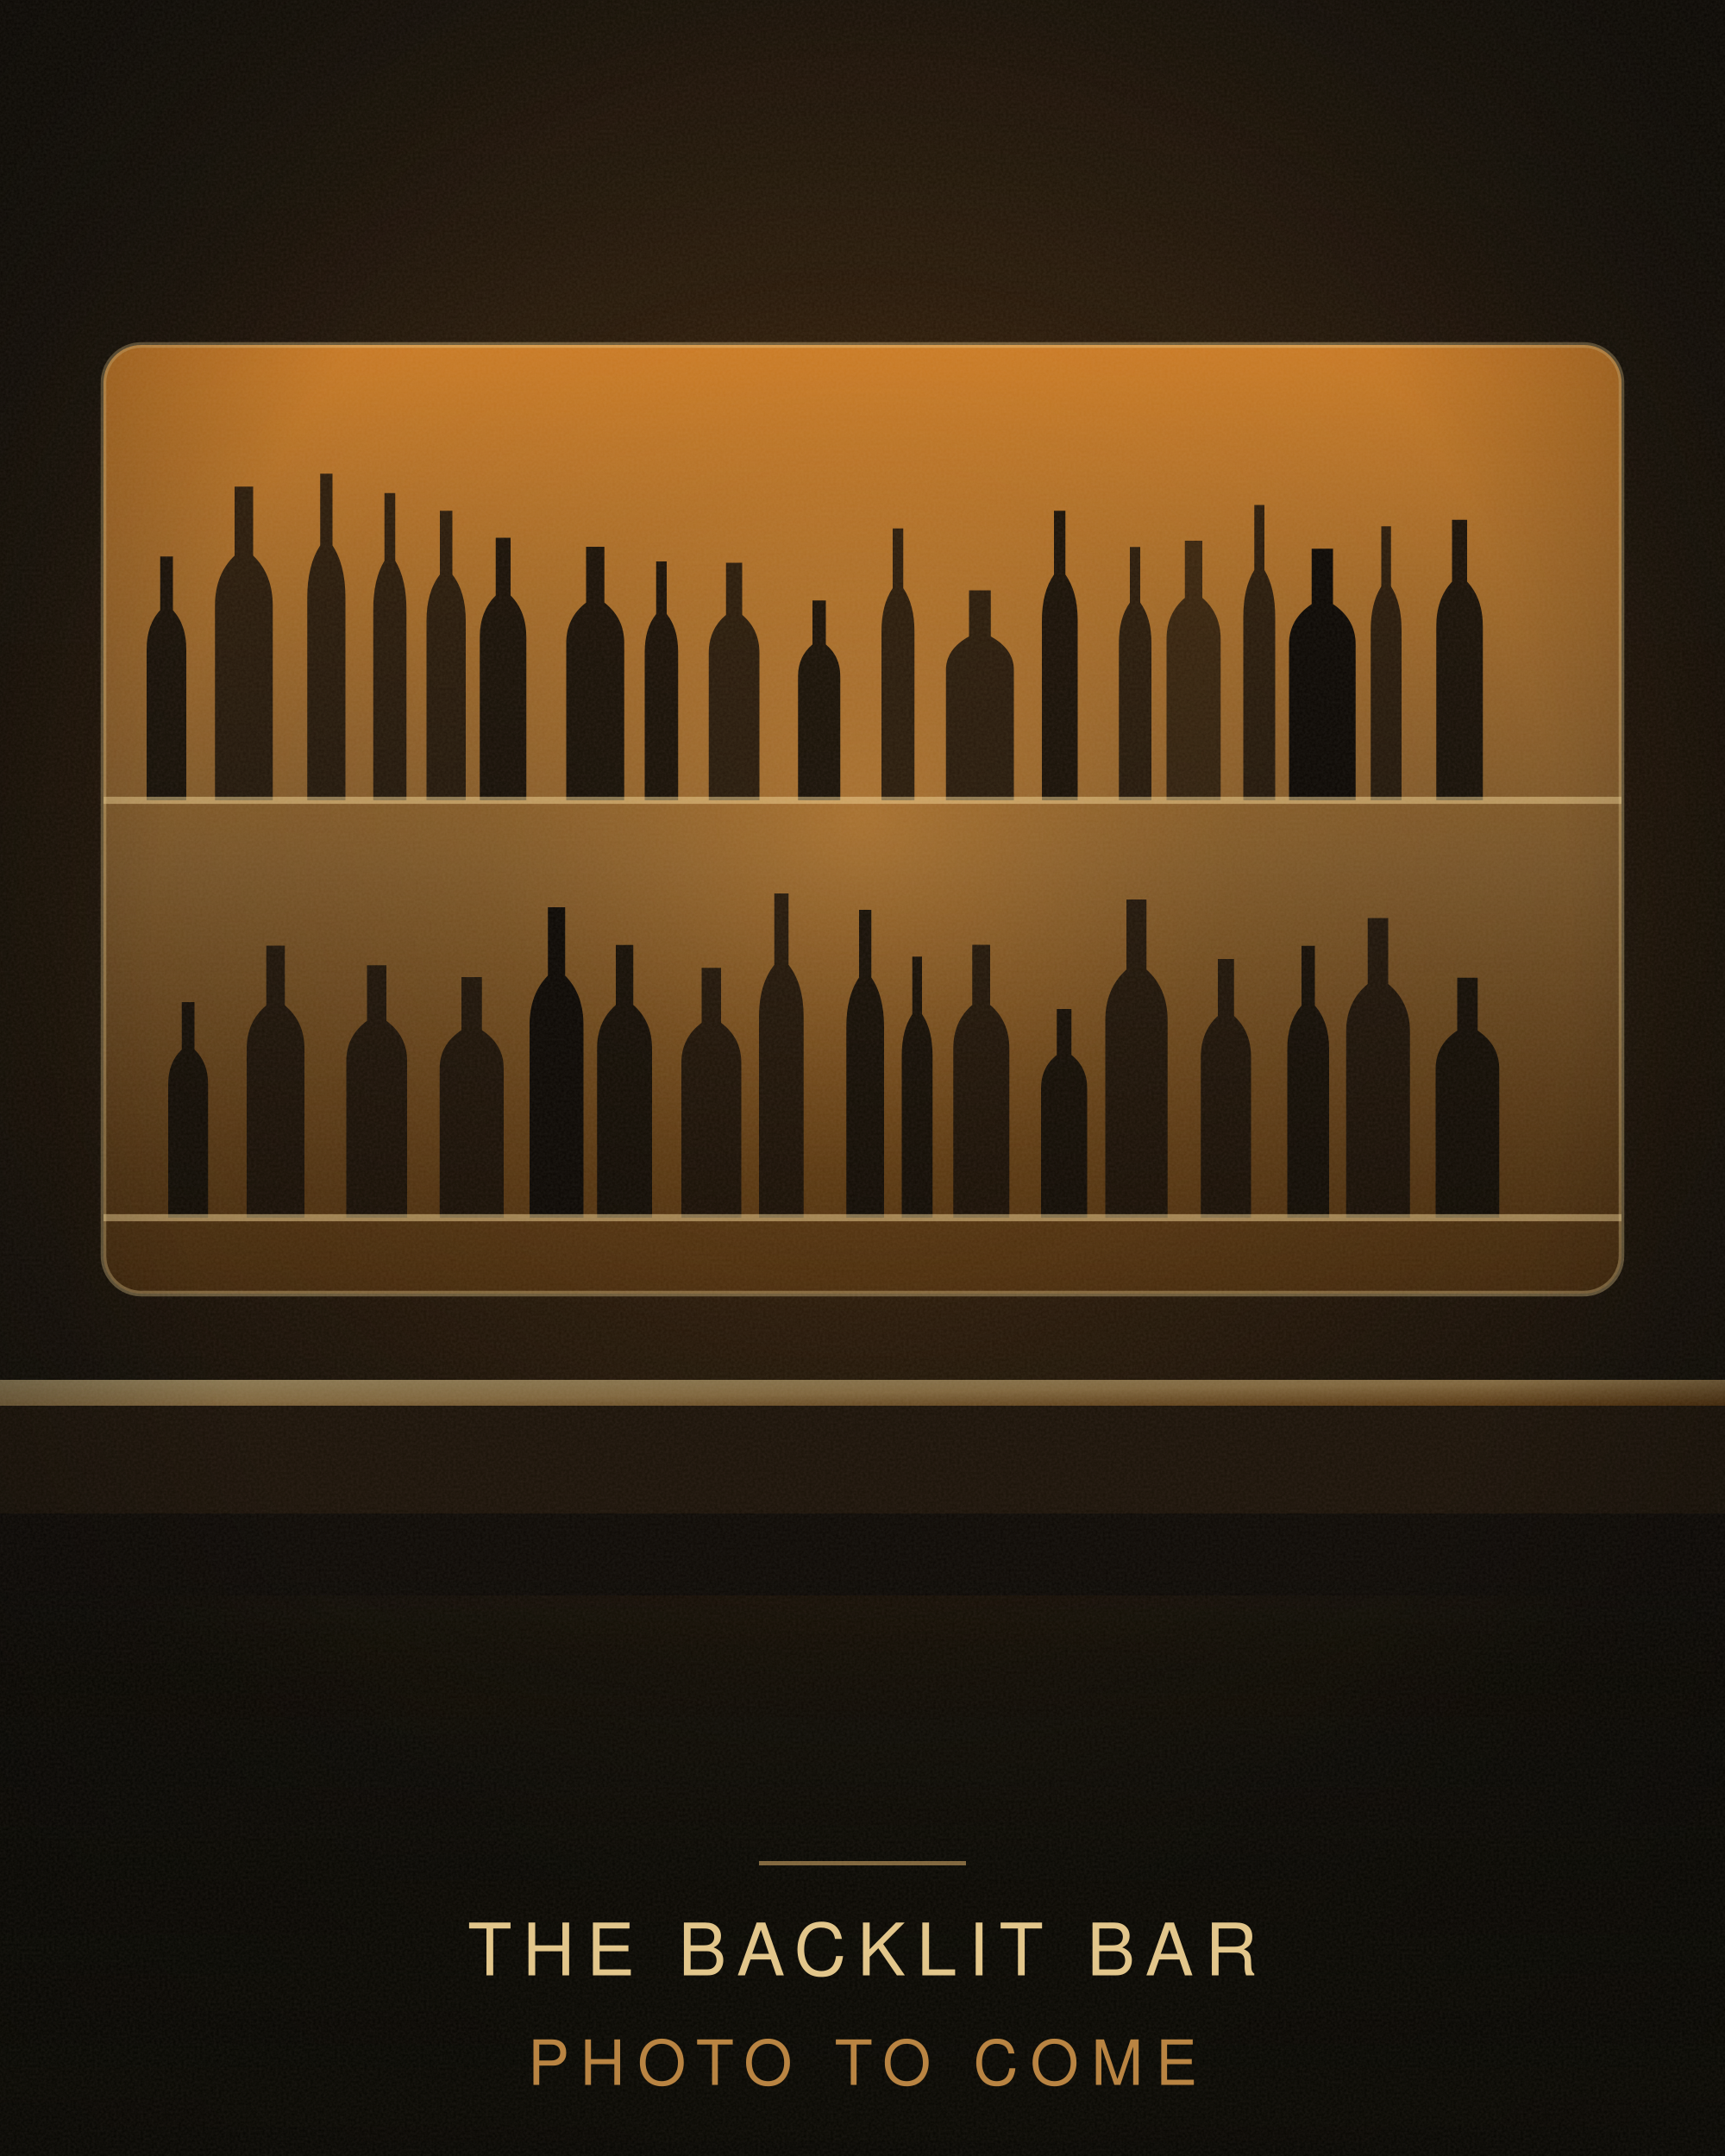
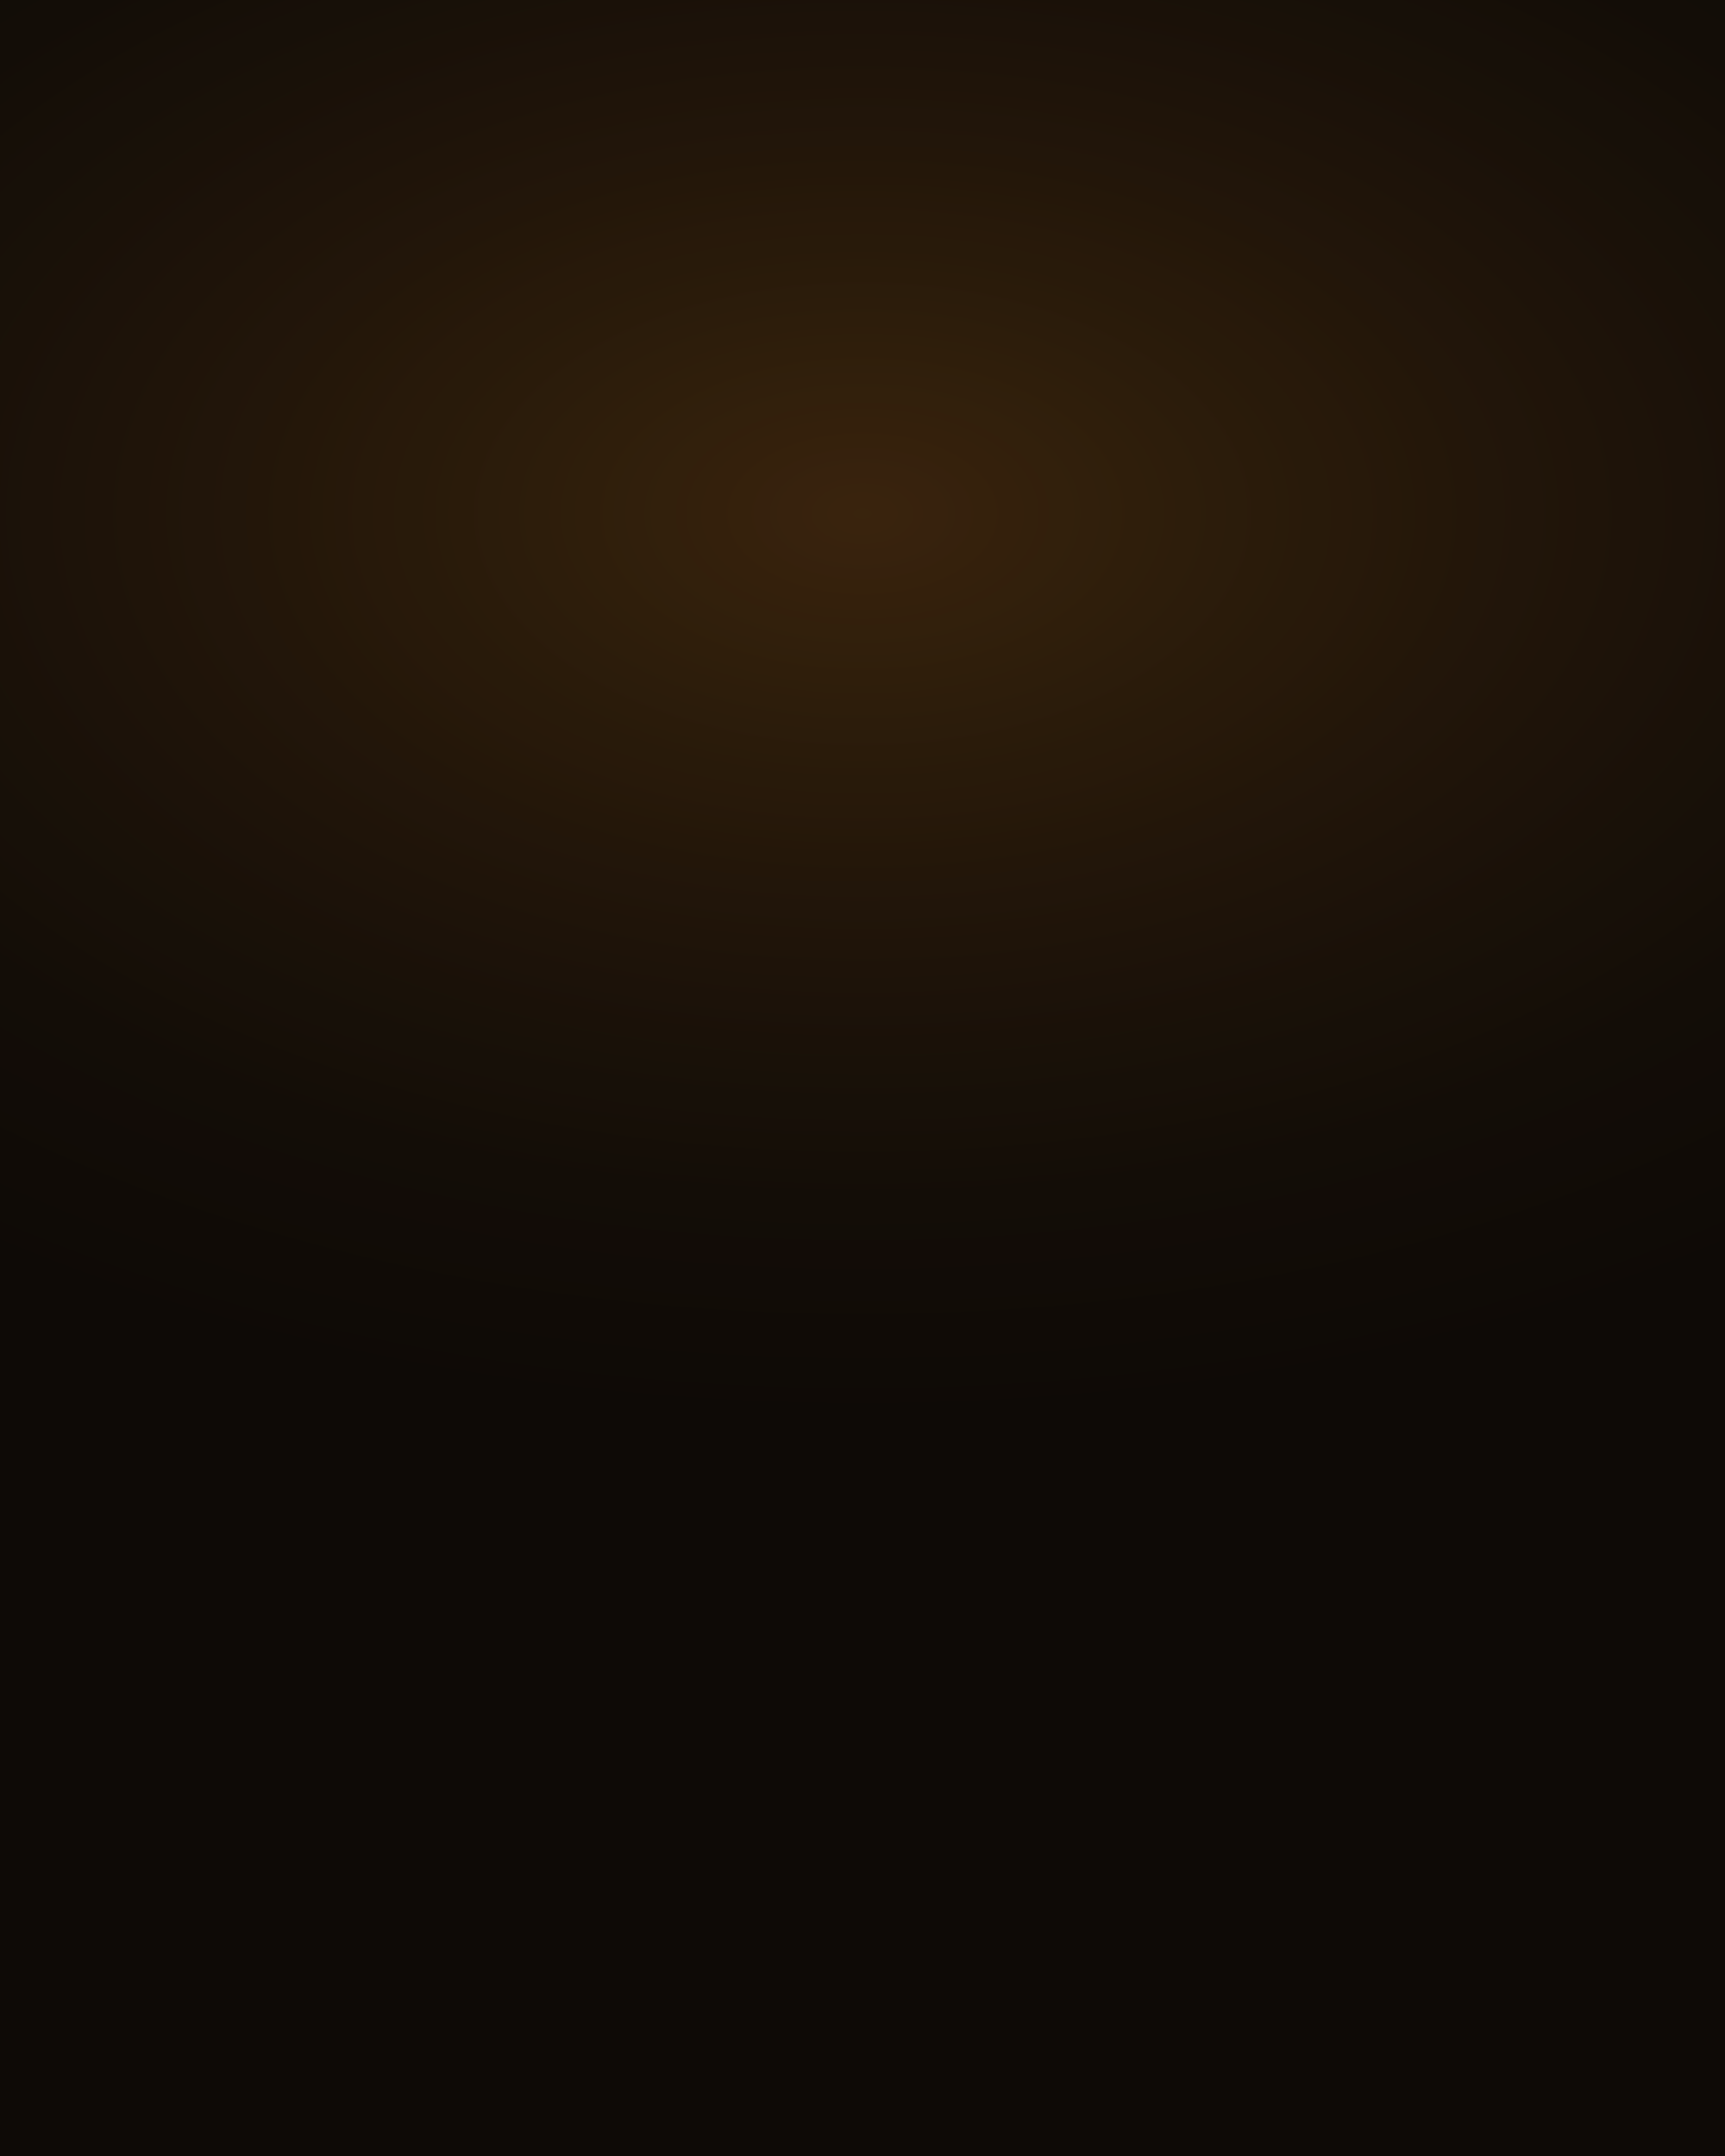
- <svg xmlns="http://www.w3.org/2000/svg" viewBox="0 0 800 1000" width="800" height="1000" role="img" aria-label="Placeholder: The backlit bar (photo to come)">
-   <style>@media (max-width: 332px) { .ph-label { display: none; } }</style>
-   <defs>
-     <linearGradient id="wall" x1="0" y1="0" x2="0" y2="1">
-       <stop offset="0" stop-color="#120d07" />
-       <stop offset=".6" stop-color="#0E0A06" />
-       <stop offset="1" stop-color="#070602" />
-     </linearGradient>
-     <radialGradient id="pool" cx=".5" cy=".5" r=".5">
-       <stop offset="0" stop-color="#FF9A2E" stop-opacity=".55" />
-       <stop offset=".35" stop-color="#874E11" stop-opacity=".32" />
-       <stop offset="1" stop-color="#4C2807" stop-opacity="0" />
-     </radialGradient>
-     <radialGradient id="soft" cx=".5" cy=".5" r=".5">
-       <stop offset="0" stop-color="#B98442" stop-opacity=".35" />
-       <stop offset="1" stop-color="#4C2807" stop-opacity="0" />
-     </radialGradient>
-     <radialGradient id="dot" cx=".5" cy=".5" r=".5">
-       <stop offset="0" stop-color="#F4D696" stop-opacity="1" />
-       <stop offset=".25" stop-color="#FF9A2E" stop-opacity=".7" />
-       <stop offset="1" stop-color="#FF9A2E" stop-opacity="0" />
-     </radialGradient>
-     <linearGradient id="gold" x1="0" y1="0" x2="1" y2="1">
-       <stop offset="0" stop-color="#F4D696" />
-       <stop offset=".5" stop-color="#DDB06B" />
-       <stop offset="1" stop-color="#874E11" />
-     </linearGradient>
-     <linearGradient id="panel" x1="0" y1="0" x2="0" y2="1">
-       <stop offset="0" stop-color="#FF9A2E" stop-opacity=".75" />
-       <stop offset=".55" stop-color="#B98442" stop-opacity=".55" />
-       <stop offset="1" stop-color="#874E11" stop-opacity=".35" />
-     </linearGradient>
-     <linearGradient id="leather" x1="0" y1="0" x2="0" y2="1">
-       <stop offset="0" stop-color="#2a1a0c" />
-       <stop offset="1" stop-color="#0d0905" />
-     </linearGradient>
-     <linearGradient id="beam" x1="0" y1="0" x2="0" y2="1">
-       <stop offset="0" stop-color="#F4D696" stop-opacity=".28" />
-       <stop offset="1" stop-color="#FF9A2E" stop-opacity="0" />
-     </linearGradient>
-     <linearGradient id="liquid" x1="0" y1="0" x2="0" y2="1">
-       <stop offset="0" stop-color="#F4D696" stop-opacity=".9" />
-       <stop offset="1" stop-color="#874E11" stop-opacity=".9" />
-     </linearGradient>
-     <linearGradient id="fade" x1="0" y1="0" x2="0" y2="1">
-       <stop offset="0" stop-color="#070602" stop-opacity="0" />
-       <stop offset="1" stop-color="#070602" stop-opacity=".92" />
-     </linearGradient>
-     <radialGradient id="vig" cx=".5" cy=".45" r=".75">
-       <stop offset=".55" stop-color="#000" stop-opacity="0" />
-       <stop offset="1" stop-color="#000" stop-opacity=".6" />
-     </radialGradient>
-     <filter id="grain" x="0" y="0" width="100%" height="100%">
-       <feTurbulence type="fractalNoise" baseFrequency=".8" numOctaves="2" stitchTiles="stitch" seed="7" />
-       <feColorMatrix values="0 0 0 0 1  0 0 0 0 .86  0 0 0 0 .62  0 0 0 .075 0" />
-     </filter>
-     <filter id="blur" x="-50%" y="-50%" width="200%" height="200%">
-       <feGaussianBlur stdDeviation="16" />
-     </filter>
-   </defs>
-   <rect width="800" height="1000" fill="url(#wall)" />
-   <ellipse cx="400" cy="380" rx="528" ry="484" fill="url(#pool)" opacity="0.9" />
-   <rect x="48" y="160" width="704" height="440" rx="17.6" fill="url(#panel)" />
-   <rect x="48" y="160" width="704" height="440" rx="17.6" fill="none" stroke="#F4D696" stroke-opacity=".35" stroke-width="2.6" />
-   <path d="M68 371.2 L68 301.1 Q68 289.8 74.3 283 L74.3 258.1 L80.2 258.1 L80.2 283 Q86.4 289.8 86.4 301.1 L86.4 371.2 Z" fill="#0b0704" fill-opacity="0.9" />
-   <path d="M99.7 371.2 L99.7 281 Q99.7 266.4 108.8 257.7 L108.8 225.7 L117.4 225.7 L117.4 257.7 Q126.5 266.4 126.5 281 L126.5 371.2 Z" fill="#0b0704" fill-opacity="0.8" />
-   <path d="M142.5 371.2 L142.5 277.3 Q142.5 262.1 148.5 253 L148.5 219.7 L154.2 219.7 L154.2 253 Q160.2 262.1 160.2 277.3 L160.2 371.2 Z" fill="#0b0704" fill-opacity="0.8" />
-   <path d="M173.1 371.2 L173.1 282.9 Q173.1 268.6 178.3 260.1 L178.3 228.7 L183.3 228.7 L183.3 260.1 Q188.5 268.6 188.5 282.9 L188.5 371.2 Z" fill="#0b0704" fill-opacity="0.8" />
-   <path d="M197.8 371.2 L197.8 288 Q197.8 274.5 204 266.5 L204 236.9 L209.8 236.9 L209.8 266.5 Q216 274.5 216 288 L216 371.2 Z" fill="#0b0704" fill-opacity="0.8" />
-   <path d="M222.5 371.2 L222.5 295.7 Q222.5 283.5 229.9 276.2 L229.9 249.4 L236.8 249.4 L236.8 276.2 Q244.1 283.5 244.1 295.7 L244.1 371.2 Z" fill="#0b0704" fill-opacity="0.9" />
-   <path d="M262.6 371.2 L262.6 298.3 Q262.6 286.6 271.8 279.5 L271.8 253.6 L280.3 253.6 L280.3 279.5 Q289.5 286.6 289.5 298.3 L289.5 371.2 Z" fill="#0b0704" fill-opacity="0.9" />
-   <path d="M299 371.2 L299 302.5 Q299 291.4 304.3 284.8 L304.3 260.4 L309.2 260.4 L309.2 284.8 Q314.5 291.4 314.5 302.5 L314.5 371.2 Z" fill="#0b0704" fill-opacity="0.9" />
-   <path d="M328.7 371.2 L328.7 302.9 Q328.7 291.9 336.7 285.2 L336.7 261 L344.2 261 L344.2 285.2 Q352.2 291.9 352.2 302.9 L352.2 371.2 Z" fill="#0b0704" fill-opacity="0.8" />
-   <path d="M370.1 371.2 L370.1 313.7 Q370.1 304.5 376.8 298.9 L376.8 278.5 L383 278.5 L383 298.9 Q389.7 304.5 389.7 313.7 L389.7 371.2 Z" fill="#0b0704" fill-opacity="0.9" />
-   <path d="M408.8 371.2 L408.8 293 Q408.8 280.4 414 272.8 L414 245.1 L418.9 245.1 L418.9 272.8 Q424.1 280.4 424.1 293 L424.1 371.2 Z" fill="#0b0704" fill-opacity="0.8" />
-   <path d="M438.7 371.2 L438.7 310.8 Q438.7 301.1 449.4 295.2 L449.4 273.8 L459.5 273.8 L459.5 295.2 Q470.2 301.1 470.2 310.8 L470.2 371.2 Z" fill="#0b0704" fill-opacity="0.8" />
-   <path d="M483.2 371.2 L483.2 287.9 Q483.2 274.5 488.8 266.5 L488.8 236.9 L494.1 236.9 L494.1 266.5 Q499.8 274.5 499.8 287.9 L499.8 371.2 Z" fill="#0b0704" fill-opacity="0.9" />
-   <path d="M518.9 371.2 L518.9 298.3 Q518.9 286.6 524 279.5 L524 253.7 L528.8 253.7 L528.8 279.5 Q534 286.6 534 298.3 L534 371.2 Z" fill="#0b0704" fill-opacity="0.8" />
-   <path d="M541 371.2 L541 296.6 Q541 284.5 549.5 277.3 L549.5 250.8 L557.6 250.8 L557.6 277.3 Q566.1 284.5 566.1 296.6 L566.1 371.2 Z" fill="#0b0704" fill-opacity="0.7" />
-   <path d="M576.6 371.2 L576.6 286.3 Q576.6 272.6 581.7 264.4 L581.7 234.2 L586.4 234.2 L586.4 264.4 Q591.4 272.6 591.4 286.3 L591.4 371.2 Z" fill="#0b0704" fill-opacity="0.8" />
-   <path d="M597.8 371.2 L597.8 298.9 Q597.8 287.2 608.3 280.2 L608.3 254.5 L618.2 254.5 L618.2 280.2 Q628.7 287.2 628.7 298.9 L628.7 371.2 Z" fill="#0b0704" fill-opacity="1" />
-   <path d="M635.7 371.2 L635.7 292.4 Q635.7 279.7 640.6 272 L640.6 244.1 L645.1 244.1 L645.1 272 Q650 279.7 650 292.4 L650 371.2 Z" fill="#0b0704" fill-opacity="0.8" />
-   <path d="M666.1 371.2 L666.1 290.6 Q666.1 277.6 673.4 269.8 L673.4 241.1 L680.4 241.1 L680.4 269.8 Q687.7 277.6 687.7 290.6 L687.7 371.2 Z" fill="#0b0704" fill-opacity="0.9" />
-   <path d="M78 564.8 L78 502.8 Q78 492.8 84.3 486.8 L84.3 464.8 L90.2 464.8 L90.2 486.8 Q96.5 492.8 96.5 502.8 L96.5 564.8 Z" fill="#0b0704" fill-opacity="0.9" />
-   <path d="M114.4 564.8 L114.4 486.5 Q114.4 473.9 123.5 466.3 L123.5 438.6 L132.1 438.6 L132.1 466.3 Q141.2 473.9 141.2 486.5 L141.2 564.8 Z" fill="#0b0704" fill-opacity="0.8" />
-   <path d="M160.6 564.8 L160.6 492.2 Q160.6 480.5 170.2 473.5 L170.2 447.7 L179.2 447.7 L179.2 473.5 Q188.8 480.5 188.8 492.2 L188.8 564.8 Z" fill="#0b0704" fill-opacity="0.8" />
-   <path d="M203.9 564.8 L203.9 495.6 Q203.9 484.5 214 477.8 L214 453.2 L223.5 453.2 L223.5 477.8 Q233.6 484.5 233.6 495.6 L233.6 564.8 Z" fill="#0b0704" fill-opacity="0.8" />
-   <path d="M245.6 564.8 L245.6 475.5 Q245.6 461.1 254.1 452.5 L254.1 420.8 L262.1 420.8 L262.1 452.5 Q270.6 461.1 270.6 475.5 L270.6 564.8 Z" fill="#0b0704" fill-opacity="1" />
-   <path d="M276.9 564.8 L276.9 486.4 Q276.9 473.7 285.6 466.1 L285.6 438.3 L293.7 438.3 L293.7 466.1 Q302.4 473.7 302.4 486.4 L302.4 564.8 Z" fill="#0b0704" fill-opacity="0.9" />
-   <path d="M316 564.8 L316 493 Q316 481.4 325.4 474.4 L325.4 448.9 L334.4 448.9 L334.4 474.4 Q343.8 481.4 343.8 493 L343.8 564.8 Z" fill="#0b0704" fill-opacity="0.8" />
-   <path d="M352 564.8 L352 471.6 Q352 456.5 359.1 447.5 L359.1 414.4 L365.7 414.4 L365.7 447.5 Q372.7 456.5 372.7 471.6 L372.7 564.8 Z" fill="#0b0704" fill-opacity="0.8" />
-   <path d="M392.5 564.8 L392.5 476.3 Q392.5 462 398.4 453.4 L398.4 422 L404.1 422 L404.1 453.4 Q410 462 410 476.3 L410 564.8 Z" fill="#0b0704" fill-opacity="0.9" />
-   <path d="M418.2 564.8 L418.2 489.7 Q418.2 477.6 423.1 470.4 L423.1 443.7 L427.6 443.7 L427.6 470.4 Q432.5 477.6 432.5 489.7 L432.5 564.8 Z" fill="#0b0704" fill-opacity="0.9" />
-   <path d="M442.1 564.8 L442.1 486.3 Q442.1 473.7 450.9 466.1 L450.9 438.2 L459.2 438.2 L459.2 466.1 Q468.1 473.7 468.1 486.3 L468.1 564.8 Z" fill="#0b0704" fill-opacity="0.8" />
-   <path d="M482.8 564.8 L482.8 504.8 Q482.8 495.1 490.1 489.3 L490.1 468 L496.9 468 L496.9 489.3 Q504.2 495.1 504.2 504.8 L504.2 564.8 Z" fill="#0b0704" fill-opacity="0.9" />
-   <path d="M512.6 564.8 L512.6 473.3 Q512.6 458.5 522.4 449.7 L522.4 417.2 L531.7 417.2 L531.7 449.7 Q541.5 458.5 541.5 473.3 L541.5 564.8 Z" fill="#0b0704" fill-opacity="0.8" />
-   <path d="M556.9 564.8 L556.9 490.4 Q556.9 478.4 564.8 471.2 L564.8 444.8 L572.3 444.8 L572.3 471.2 Q580.2 478.4 580.2 490.4 L580.2 564.8 Z" fill="#0b0704" fill-opacity="0.8" />
-   <path d="M597 564.8 L597 486.6 Q597 474 603.6 466.4 L603.6 438.7 L609.8 438.7 L609.8 466.4 Q616.4 474 616.4 486.6 L616.4 564.8 Z" fill="#0b0704" fill-opacity="0.9" />
-   <path d="M624.3 564.8 L624.3 478.6 Q624.3 464.7 634.3 456.4 L634.3 425.8 L643.8 425.8 L643.8 456.4 Q653.9 464.7 653.9 478.6 L653.9 564.8 Z" fill="#0b0704" fill-opacity="0.8" />
-   <path d="M665.8 564.8 L665.8 495.8 Q665.8 484.7 675.8 478 L675.8 453.5 L685.3 453.5 L685.3 478 Q695.3 484.7 695.3 495.8 L695.3 564.8 Z" fill="#0b0704" fill-opacity="0.9" />
-   <line x1="48" y1="371.2" x2="752" y2="371.2" stroke="#F4D696" stroke-opacity=".5" stroke-width="3.3" />
-   <line x1="48" y1="564.8" x2="752" y2="564.8" stroke="#F4D696" stroke-opacity=".5" stroke-width="3.3" />
-   <rect x="0" y="640" width="800" height="100" fill="#0c0805" />
-   <rect x="0" y="640" width="800" height="12" fill="url(#gold)" opacity=".55" />
-   <rect x="0" y="652" width="800" height="50" fill="#FF9A2E" opacity=".06" />
-   <rect width="800" height="1000" fill="url(#vig)" />
-   <rect y="720" width="800" height="280" fill="url(#fade)" />
-   <rect width="800" height="1000" filter="url(#grain)" />
-   <g class="ph-label" text-anchor="middle" font-family="Jost, 'Helvetica Neue', Helvetica, Arial, sans-serif" font-weight="500">
-     <line x1="352" y1="864.2" x2="448" y2="864.2" stroke="#DDB06B" stroke-opacity=".55" stroke-width="2" />
-     <text x="400" y="916.2" font-size="33.6" letter-spacing="5.4" fill="#F4D696" fill-opacity=".92">THE BACKLIT BAR</text>
-     <text x="400" y="967" font-size="28.9" letter-spacing="5.8" fill="#B98442">PHOTO TO COME</text>
-   </g>
+ <svg xmlns="http://www.w3.org/2000/svg" viewBox="0 0 800 1000" width="800" height="1000">
+   <radialGradient id="pool" gradientUnits="userSpaceOnUse" cx="0" cy="0" r="1" gradientTransform="translate(400 240) scale(700 420)">
+     <stop offset="0" stop-color="#FF9A2E" stop-opacity=".18" />
+     <stop offset=".4" stop-color="#FF9A2E" stop-opacity=".085" />
+     <stop offset=".75" stop-color="#FF9A2E" stop-opacity=".02" />
+     <stop offset="1" stop-color="#FF9A2E" stop-opacity="0" />
+   </radialGradient>
+   <rect width="800" height="1000" fill="#0E0A06" />
+   <rect width="800" height="1000" fill="url(#pool)" />
</svg>
